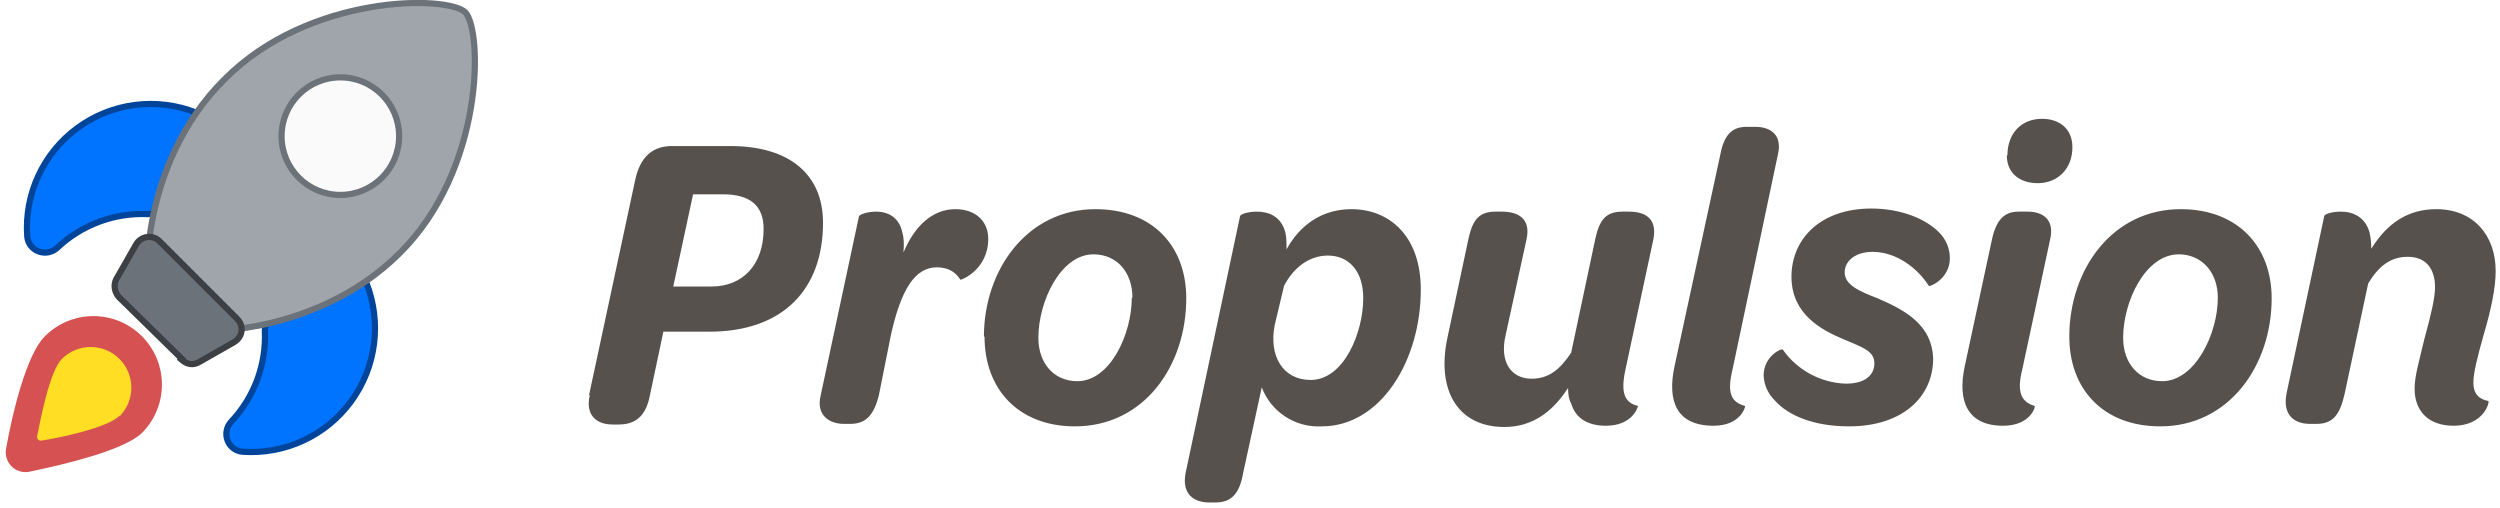
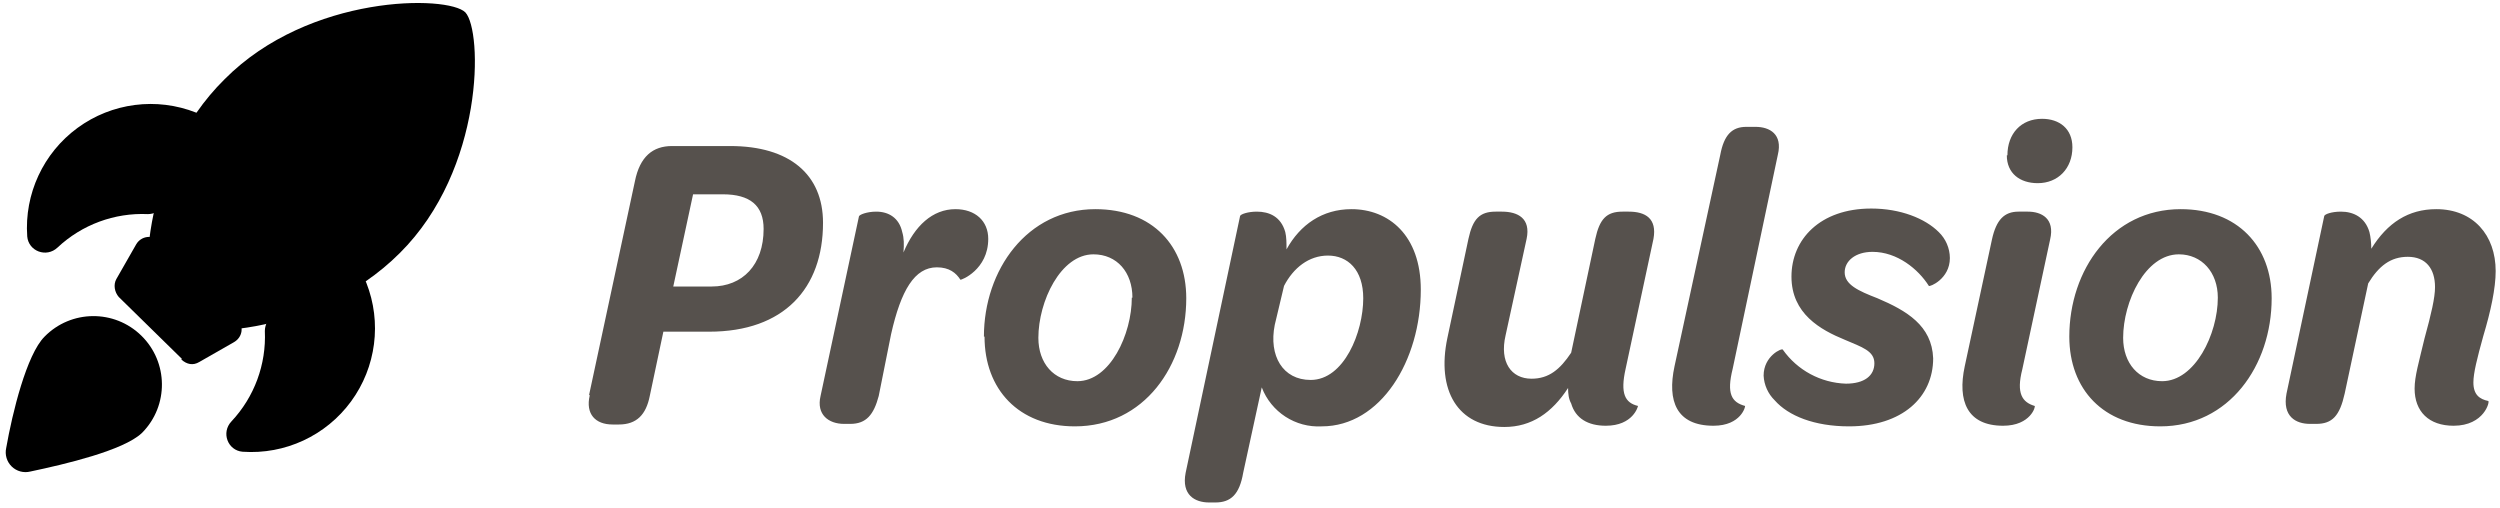
<svg xmlns="http://www.w3.org/2000/svg" class="cmp-logo" viewBox="0 0 404 82">
+   <defs>
+     <radialGradient class="cmp-logo__fin-shading" id="fin_shading" cx="0.75" cy="0.25" r="1">
+       <stop offset="0%" class="cmp-logo__fin-shading--stop1" />
+       <stop offset="100%" class="cmp-logo__fin-shading--stop2" />
+     </radialGradient>
+     <radialGradient class="cmp-logo__body-shading" id="body_shading" cx="0.75" cy="0.25" r="1">
+       <stop offset="0%" class="cmp-logo__body-shading--stop1" />
+       <stop offset="100%" class="cmp-logo__body-shading--stop2" />
+     </radialGradient>
+     <linearGradient class="cmp-logo__thruster-shading" id="thruster_shading" x1="1" y1="0" x2="0" y2="1">
+       <stop offset="0%" class="cmp-logo__thruster-shading--stop1" />
+       <stop offset="100%" class="cmp-logo__thruster-shading--stop2" />
+     </linearGradient>
+     <radialGradient class="cmp-logo__window-shading" id="window_shading" cx="0.5" cy="0.5" r="1">
+       <stop offset="0%" class="cmp-logo__window-shading--stop1" />
+       <stop offset="40%" class="cmp-logo__window-shading--stop2" />
+       <stop offset="45%" class="cmp-logo__window-shading--stop3" />
+       <stop offset="47%" class="cmp-logo__window-shading--stop4" />
+       <stop offset="50%" class="cmp-logo__window-shading--stop5" />
+     </radialGradient>
+     <radialGradient class="cmp-logo__flame-outer-shading" id="flame_outer_shading" cx="0.75" cy="0.25" r="1">
+       <stop offset="0%" class="cmp-logo__flame-outer-shading--stop1" />
+       <stop offset="100%" class="cmp-logo__flame-outer-shading--stop2" />
+     </radialGradient>
+     <radialGradient class="cmp-logo__flame-inner-shading" id="flame_inner_shading" cx="0.75" cy="0.25" r="1">
+       <stop offset="0%" class="cmp-logo__flame-inner-shading--stop1" />
+       <stop offset="100%" class="cmp-logo__flame-inner-shading--stop2" />
+     </radialGradient>
+   </defs>
  <g class="cmp-logo__rocket">
-     <path class="cmp-logo__fins" fill="hsl(213deg 100% 50%)" stroke="hsl(213deg 100% 30%)" stroke-width="1" vector-effect="non-scaling-stroke" d="m26.5 33.2 6.5-11c1-1.4.3-3.4-1.3-4a20 20 0 0 0-27.3 20c.2 2.4 3.1 3.5 4.9 1.8a20 20 0 0 1 14.6-5.4c1 0 2-.5 2.6-1.4ZM44.2 51l11-6.6c1.4-1 3.4-.3 4 1.3a20 20 0 0 1-20 27.3c-2.4-.2-3.5-3.1-1.8-4.9a20 20 0 0 0 5.4-14.6c0-1 .5-2 1.4-2.6Z" />
-     <path class="cmp-logo__body" fill="hsl(213deg 6% 65%)" stroke="hsl(213deg 6% 45%)" stroke-width="1" vector-effect="non-scaling-stroke" d="M75.2 2C72.4-.8 50-1 36.3 12.8 22.6 26.3 22.2 48 25.7 51.6c3.5 3.5 25.2 3 38.9-10.7C78.3 27.3 78 5 75.2 2Z" />
-     <path class="cmp-logo__thruster" fill="hsl(213deg 6% 45%)" stroke="hsl(213deg 6% 25%)" stroke-width="1" vector-effect="non-scaling-stroke" d="M29.4 58 19.2 48c-.7-.8-.9-2-.4-2.9l3.2-5.6a2.4 2.4 0 0 1 3.8-.5l12.5 12.5c1.2 1.2.9 3-.5 3.8l-5.6 3.2c-1 .6-2 .4-2.9-.4Z" />
-     <circle class="cmp-logo__window" fill="hsl(213deg 6% 98%)" stroke="hsl(213deg 6% 45%)" stroke-width="1" vector-effect="non-scaling-stroke" cx="55" cy="22" r="9.5" />
-     <path class="cmp-logo__flame-outer" fill="hsl(360deg 62% 58%)" d="M22.9 70c-3 2.8-12.3 5-18 6.2A3.2 3.2 0 0 1 1 72.4c1-5.7 3.3-15.1 6.2-18A11 11 0 1 1 23 69.9Z" />
-     <path class="cmp-logo__flame-inner" fill="hsl(51deg 100% 57%)" d="M19.3 67.2c-2 2-10 3.6-12.6 4a.6.6 0 0 1-.7-.7C6.5 68 8 60 10 58a6.5 6.5 0 0 1 9.3 9.3Z" />
+     <path class="cmp-logo__fins" d="m26.5 33.2 6.5-11c1-1.4.3-3.4-1.3-4a20 20 0 0 0-27.3 20c.2 2.4 3.1 3.5 4.9 1.8a20 20 0 0 1 14.6-5.4c1 0 2-.5 2.6-1.4ZM44.2 51l11-6.6c1.4-1 3.4-.3 4 1.3a20 20 0 0 1-20 27.3c-2.4-.2-3.5-3.1-1.8-4.9a20 20 0 0 0 5.4-14.6c0-1 .5-2 1.4-2.6Z" />
+     <path class="cmp-logo__body" d="M75.2 2C72.4-.8 50-1 36.3 12.8 22.6 26.3 22.2 48 25.7 51.6c3.5 3.5 25.2 3 38.9-10.7C78.3 27.3 78 5 75.2 2Z" />
+     <path class="cmp-logo__thruster" d="M29.4 58 19.2 48c-.7-.8-.9-2-.4-2.9l3.2-5.6a2.4 2.4 0 0 1 3.8-.5l12.5 12.5c1.2 1.2.9 3-.5 3.8l-5.6 3.2c-1 .6-2 .4-2.9-.4Z" />
+     <circle stroke-width="1" class="cmp-logo__window" cx="55" cy="22" r="9.5" />
+     <path class="cmp-logo__flame-outer" d="M22.9 70c-3 2.8-12.3 5-18 6.2A3.2 3.2 0 0 1 1 72.4c1-5.7 3.3-15.1 6.2-18A11 11 0 1 1 23 69.9Z" />
+     <path class="cmp-logo__flame-inner" d="M19.3 67.2c-2 2-10 3.6-12.6 4a.6.6 0 0 1-.7-.7C6.5 68 8 60 10 58a6.5 6.5 0 0 1 9.3 9.3Z" />
  </g>
  <path class="cmp-logo__text" fill="hsl(28deg 6% 32%)" d="m95.2 63.8 7.4-34.5c.8-4 2.9-5.7 6-5.7h9.4c9.6 0 15 4.6 15 12.4 0 10.6-6.3 17.6-18.4 17.6h-7.4L105 64c-.6 3-2.1 4.6-5 4.6H99c-2.8 0-4.4-1.7-3.7-4.7ZM115 46.3c5 0 8.4-3.5 8.4-9.3 0-3.8-2.2-5.6-6.6-5.6H112l-3.2 14.9h6.2ZM132.6 64l6.2-29c0-.3 1.3-.8 2.8-.8 2 0 3.7 1 4.2 3.3.3 1 .3 2 .2 3.3 1.8-4.3 4.7-7 8.4-7 3.2 0 5.3 1.9 5.3 4.8 0 5-4.4 6.7-4.5 6.6-.7-1.1-1.8-2-3.8-2-3.6 0-5.8 3.7-7.4 10.8l-2 10c-.8 3-2 4.5-4.6 4.5h-1c-2.5 0-4.5-1.5-3.8-4.5ZM159 54.4c0-10.8 7-20.6 18-20.6 9.3 0 14.7 6 14.7 14.4 0 10.9-6.8 20.7-18 20.7-9.1 0-14.6-6-14.6-14.5Zm24-6.3c0-4.1-2.5-7-6.3-7-5.3 0-8.9 7.6-8.9 13.5 0 4.1 2.5 7 6.3 7 5.3 0 8.8-7.6 8.8-13.5ZM191.6 76.4l8.8-41.5c.1-.3 1.3-.7 2.7-.7 2 0 3.9.8 4.6 3.3.2.8.2 1.8.2 2.8 2.2-4 5.8-6.5 10.5-6.5 6 0 11.2 4.2 11.2 13 0 11.5-6.5 22.1-16 22.1a9.8 9.8 0 0 1-9.7-6.3l-3 13.8c-.6 3.5-2 4.8-4.5 4.8h-1c-2.3 0-4.5-1.2-3.8-4.8Zm28.7-28.2c0-4.6-2.5-6.9-5.7-6.9-3.1 0-5.6 2-7.1 4.9l-1.5 6.3c-1 5 1.3 8.9 5.8 8.9 5.4 0 8.5-7.7 8.5-13.2ZM233.9 54.6l3.4-16c.7-3.2 1.8-4.4 4.4-4.4h1c2.6 0 4.7 1.1 4 4.4l-3.4 15.6c-1 4.3.9 7 4.2 7 2.8 0 4.6-1.5 6.4-4.2l3.9-18.4c.7-3.2 1.8-4.4 4.4-4.4h1c2.7 0 4.6 1.1 4 4.4l-4.5 21c-.9 4-.1 5.5 2 6 0 .1-.8 3.2-5.2 3.2-2.9 0-4.9-1.2-5.6-3.6-.4-.7-.5-1.6-.5-2.5-2.6 4-5.9 6.3-10.3 6.3-7.5 0-11-5.9-9.2-14.4ZM270.6 59.2 278 25c.6-3.2 1.9-4.5 4.2-4.5h1.5c2.3 0 4.4 1.2 3.6 4.5L280 59.6c-1 4-.2 5.4 2 6 .1 0-.6 3.2-5.1 3.2-6 0-7.5-4-6.3-9.6ZM286.8 64.7a6 6 0 0 1-1.8-4c0-3.2 3-4.5 3.1-4.2a13 13 0 0 0 10.2 5.5c3 0 4.6-1.3 4.6-3.3 0-2-2-2.6-4.8-3.8-3.9-1.6-8.6-4.2-8.6-10.2 0-6 4.6-11 12.9-11 4.7 0 8.7 1.6 10.9 3.8a5.9 5.9 0 0 1 1.8 4.2c0 3.4-3.3 4.7-3.4 4.5-1.7-2.7-5.1-5.5-9.1-5.5-2.8 0-4.5 1.5-4.5 3.3 0 2 2.2 3 5.3 4.2 4.7 2 8.8 4.4 9 9.7 0 6.3-5 11-13.6 11-5.6 0-9.8-1.7-12-4.2ZM317.5 59.2l4.4-20.5c.7-3.2 2-4.5 4.3-4.5h1.5c2.2 0 4.4 1.1 3.6 4.5l-4.5 21c-1 3.9 0 5.3 2 5.9.2 0-.6 3.2-5.1 3.2-5.8 0-7.4-4-6.2-9.6Zm6.9-34.1c0-3.5 2.2-5.9 5.6-5.9 2.8 0 4.9 1.6 4.9 4.6 0 3.4-2.3 5.8-5.6 5.8-2.9 0-5-1.6-5-4.5ZM334.4 54.4c0-10.8 6.9-20.6 18-20.6 9.2 0 14.7 6 14.7 14.4 0 10.9-6.9 20.7-18 20.7-9.2 0-14.7-6-14.7-14.5Zm24-6.3c0-4.1-2.6-7-6.3-7-5.4 0-9 7.6-9 13.5 0 4.1 2.5 7 6.3 7 5.3 0 9-7.6 9-13.5ZM396.5 68.8c-4 0-6.3-2.3-6.3-6 0-2 .7-4.3 1.6-8.1 1.1-4 1.7-6.6 1.7-8.3 0-3-1.5-4.9-4.4-4.9-2.8 0-4.7 1.5-6.4 4.3l-3.8 17.8c-.8 3.6-2 4.9-4.6 4.9h-1c-2.3 0-4.5-1.2-3.8-4.9l6.1-28.7c.1-.3 1.2-.7 2.7-.7 2 0 3.9.9 4.6 3.3.2.8.3 1.8.3 2.7 2.6-4.2 6-6.4 10.5-6.4 6 0 9.6 4.2 9.6 10 0 2.8-.8 6.5-2 10.5-1 3.6-1.6 6-1.6 7.5 0 2 1 2.7 2.4 3 .3 0-.6 4-5.6 4Z" />
</svg>
